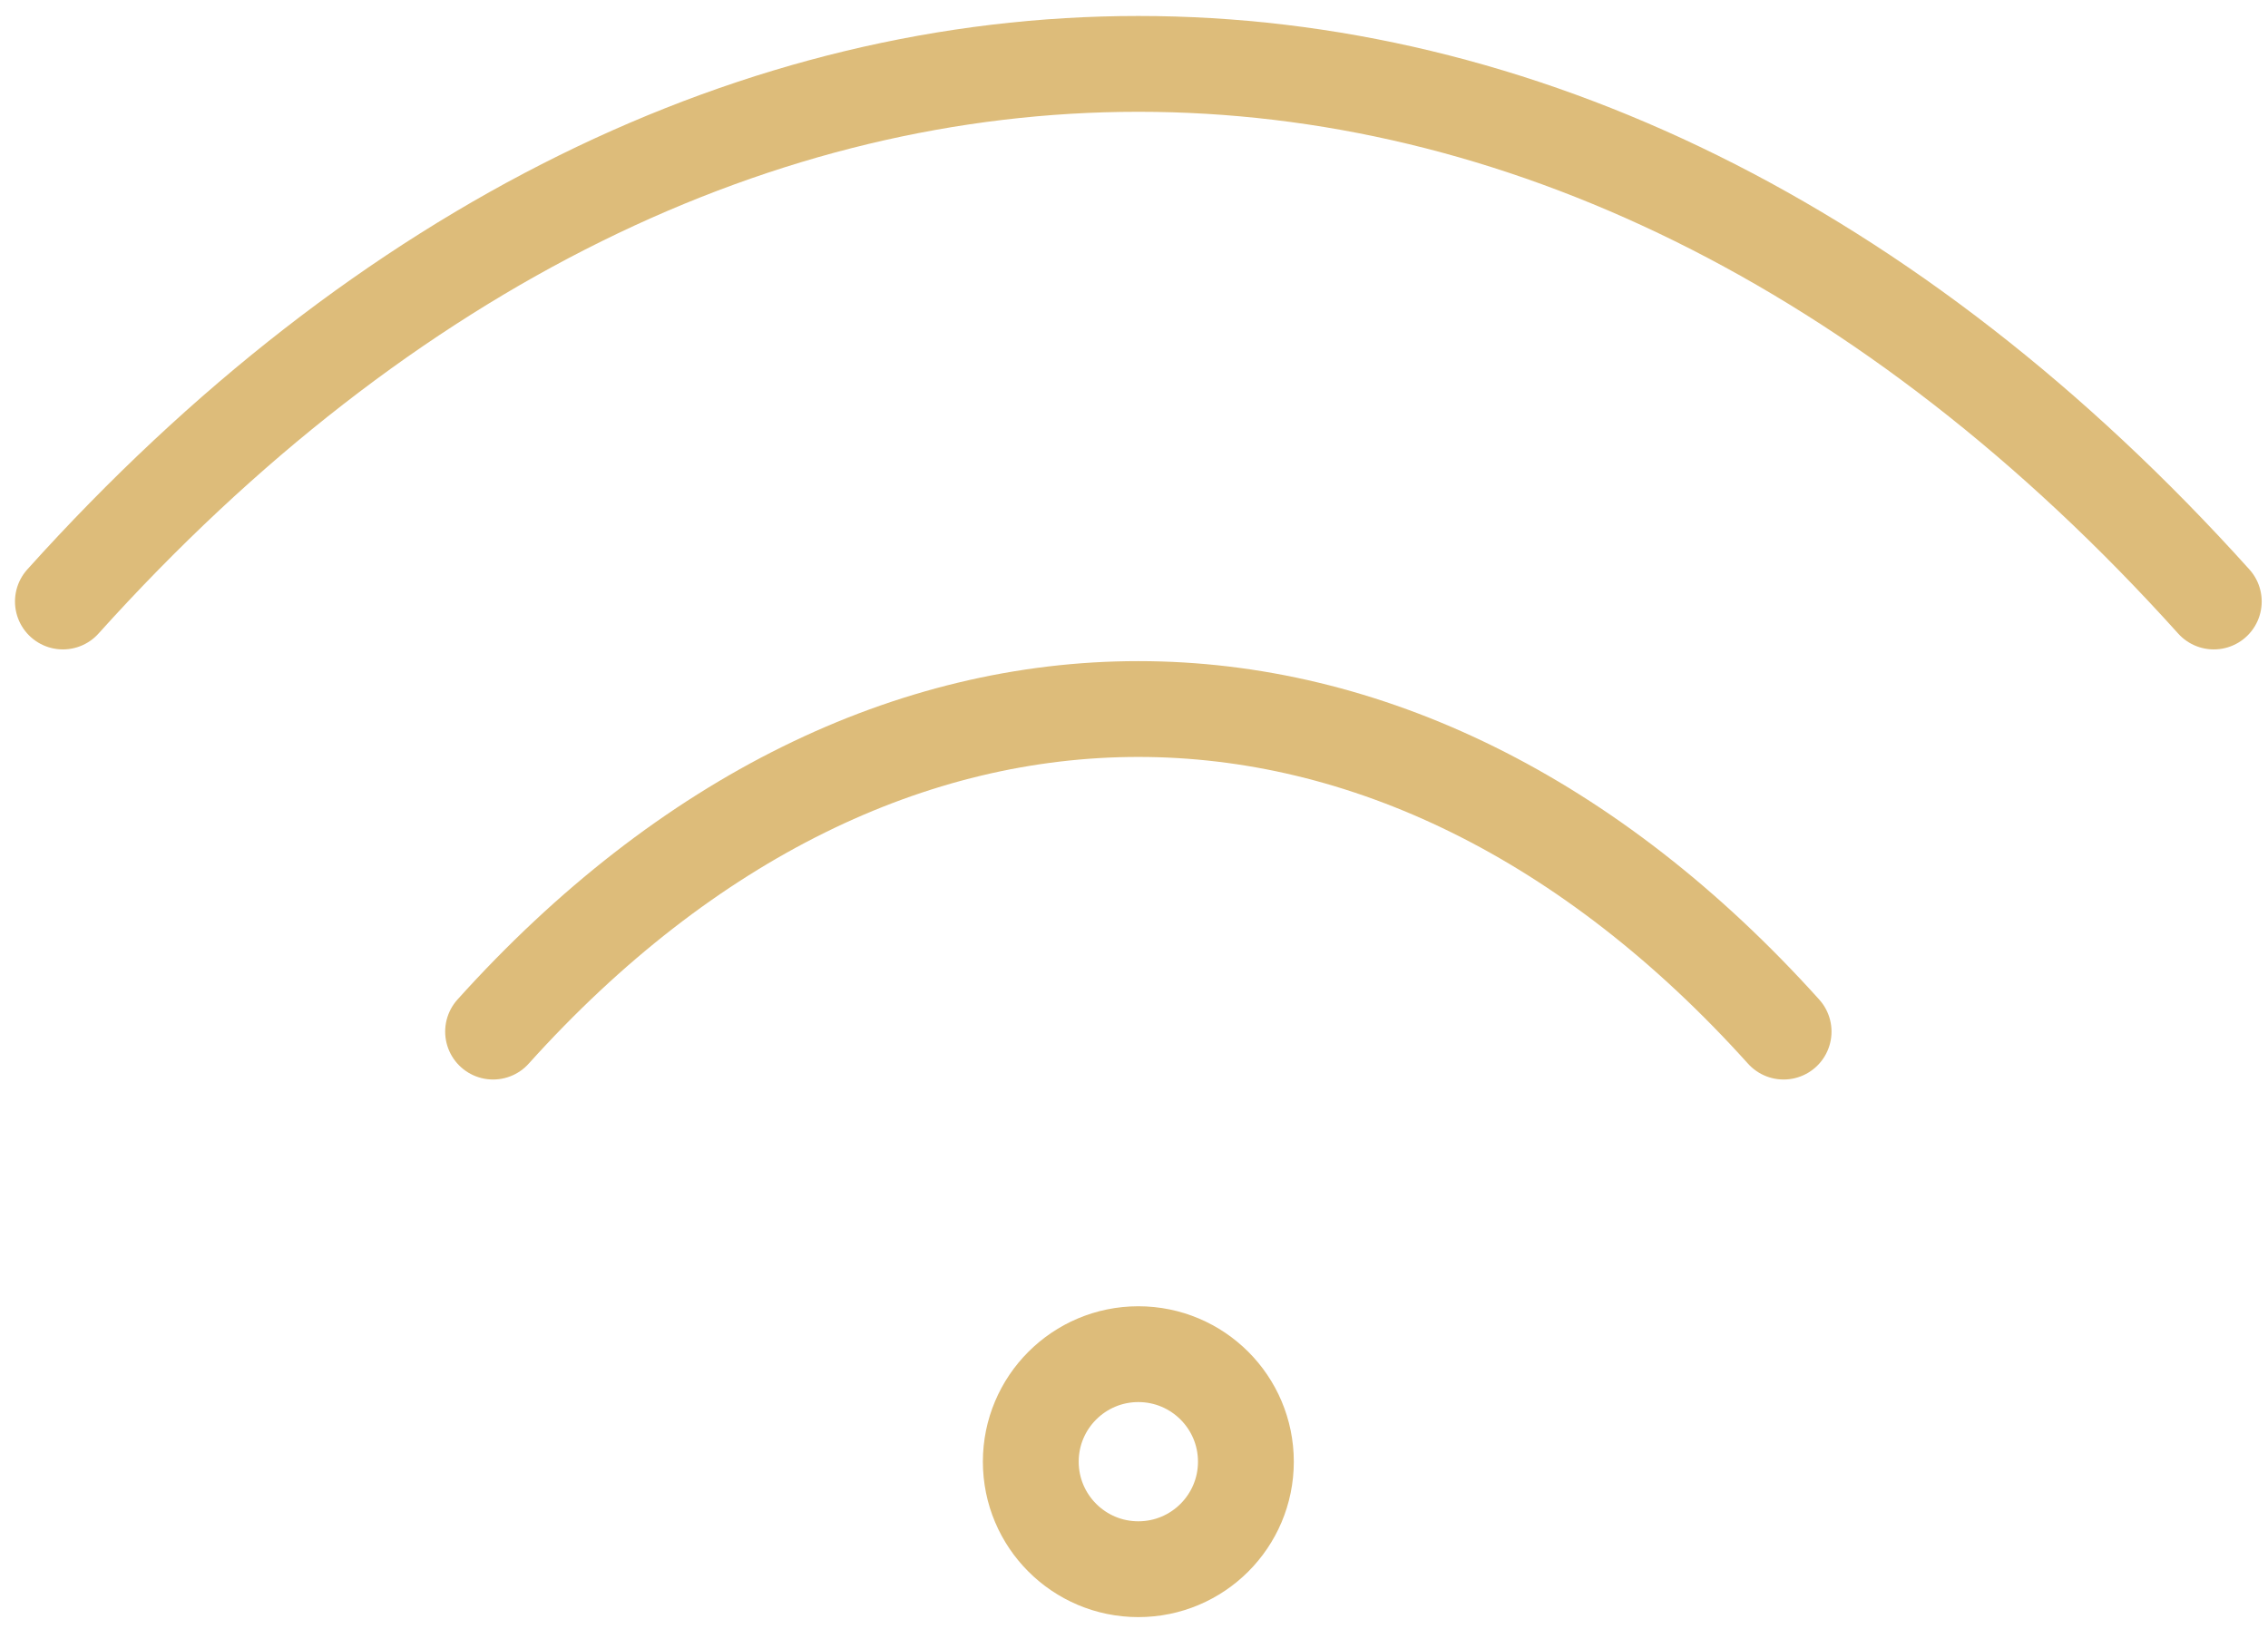
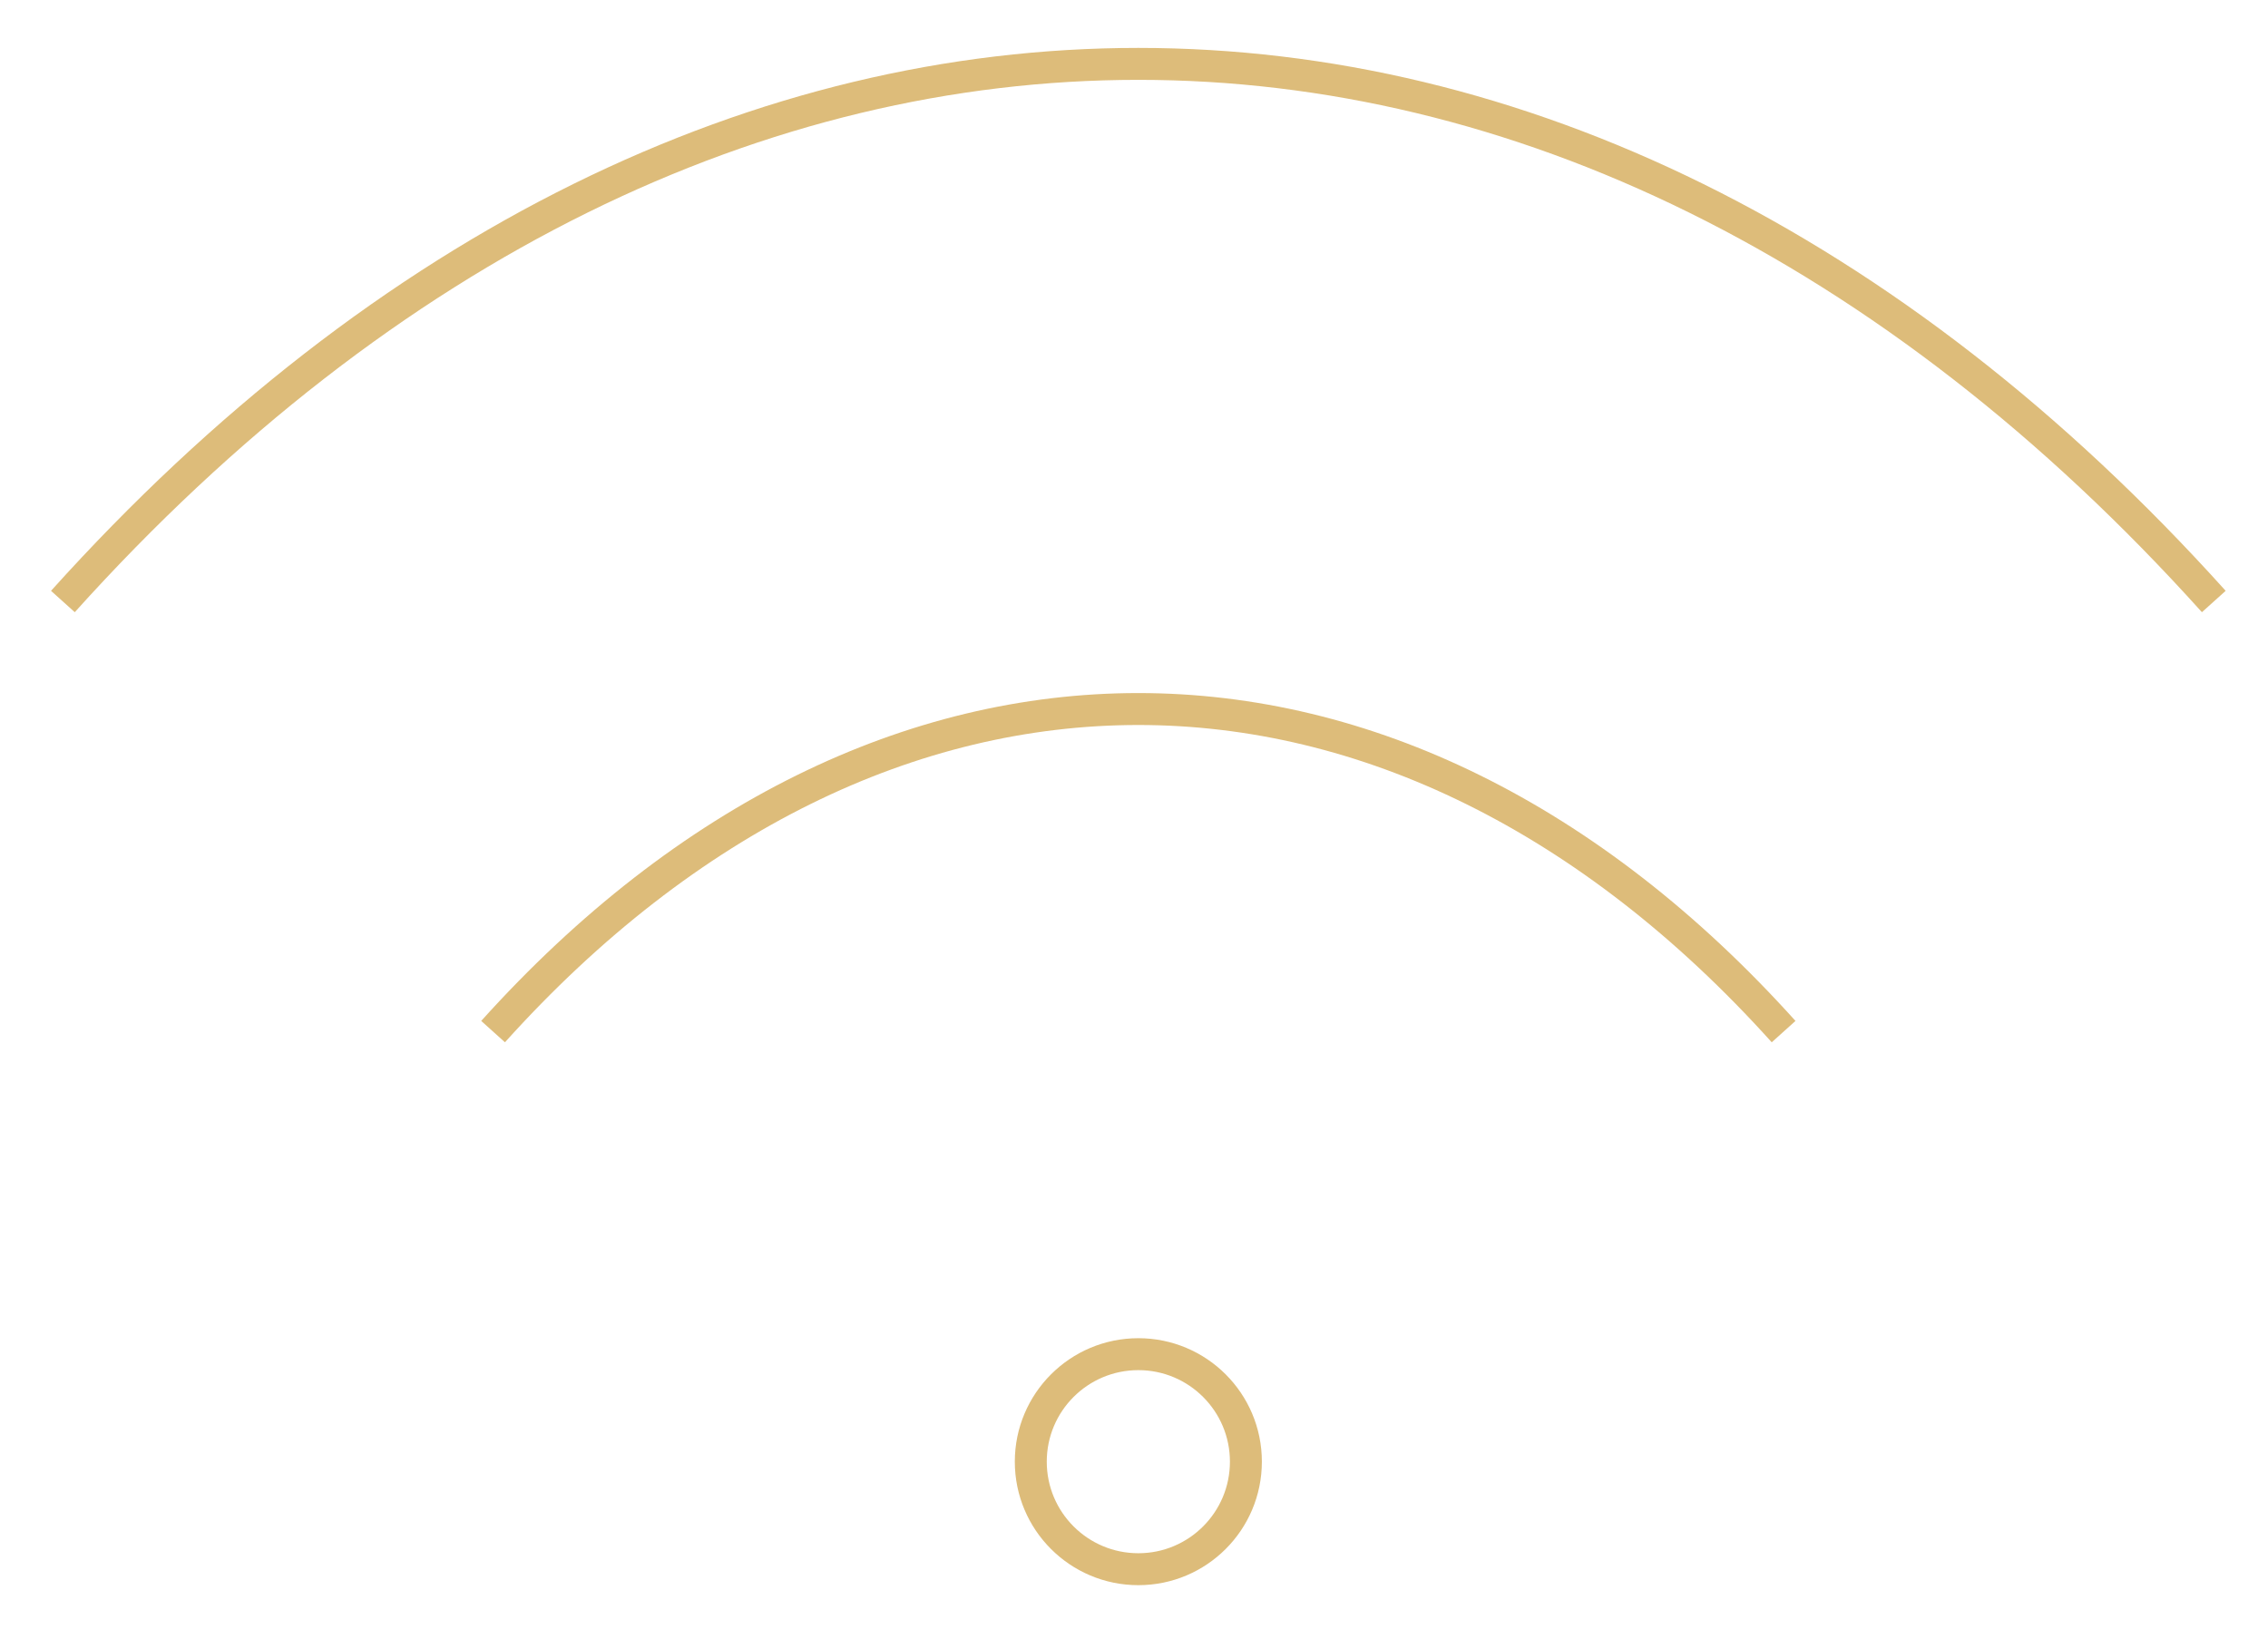
<svg xmlns="http://www.w3.org/2000/svg" width="71" height="51" viewBox="0 0 71 51" fill="none">
-   <path d="M1.969 18.834C22.169 -3.611 49.103 -3.611 69.303 18.834M15.436 32.301C27.556 18.834 43.716 18.834 55.836 32.301" stroke="#DDBC7A" stroke-width="3" stroke-linecap="round" stroke-linejoin="round" />
-   <path d="M35.636 49.134C37.495 49.134 39.003 47.627 39.003 45.767C39.003 43.908 37.495 42.401 35.636 42.401C33.777 42.401 32.269 43.908 32.269 45.767C32.269 47.627 33.777 49.134 35.636 49.134Z" stroke="#DDBC7A" stroke-width="3" stroke-linecap="round" stroke-linejoin="round" />
+   <path d="M1.969 18.834C22.169 -3.611 49.103 -3.611 69.303 18.834M15.436 32.301C27.556 18.834 43.716 18.834 55.836 32.301" stroke="#DDBC7A" strokeWidth="3" strokeLinecap="round" strokeLinejoin="round" />
+   <path d="M35.636 49.134C37.495 49.134 39.003 47.627 39.003 45.767C39.003 43.908 37.495 42.401 35.636 42.401C33.777 42.401 32.269 43.908 32.269 45.767C32.269 47.627 33.777 49.134 35.636 49.134Z" stroke="#DDBC7A" strokeWidth="3" strokeLinecap="round" strokeLinejoin="round" />
</svg>
